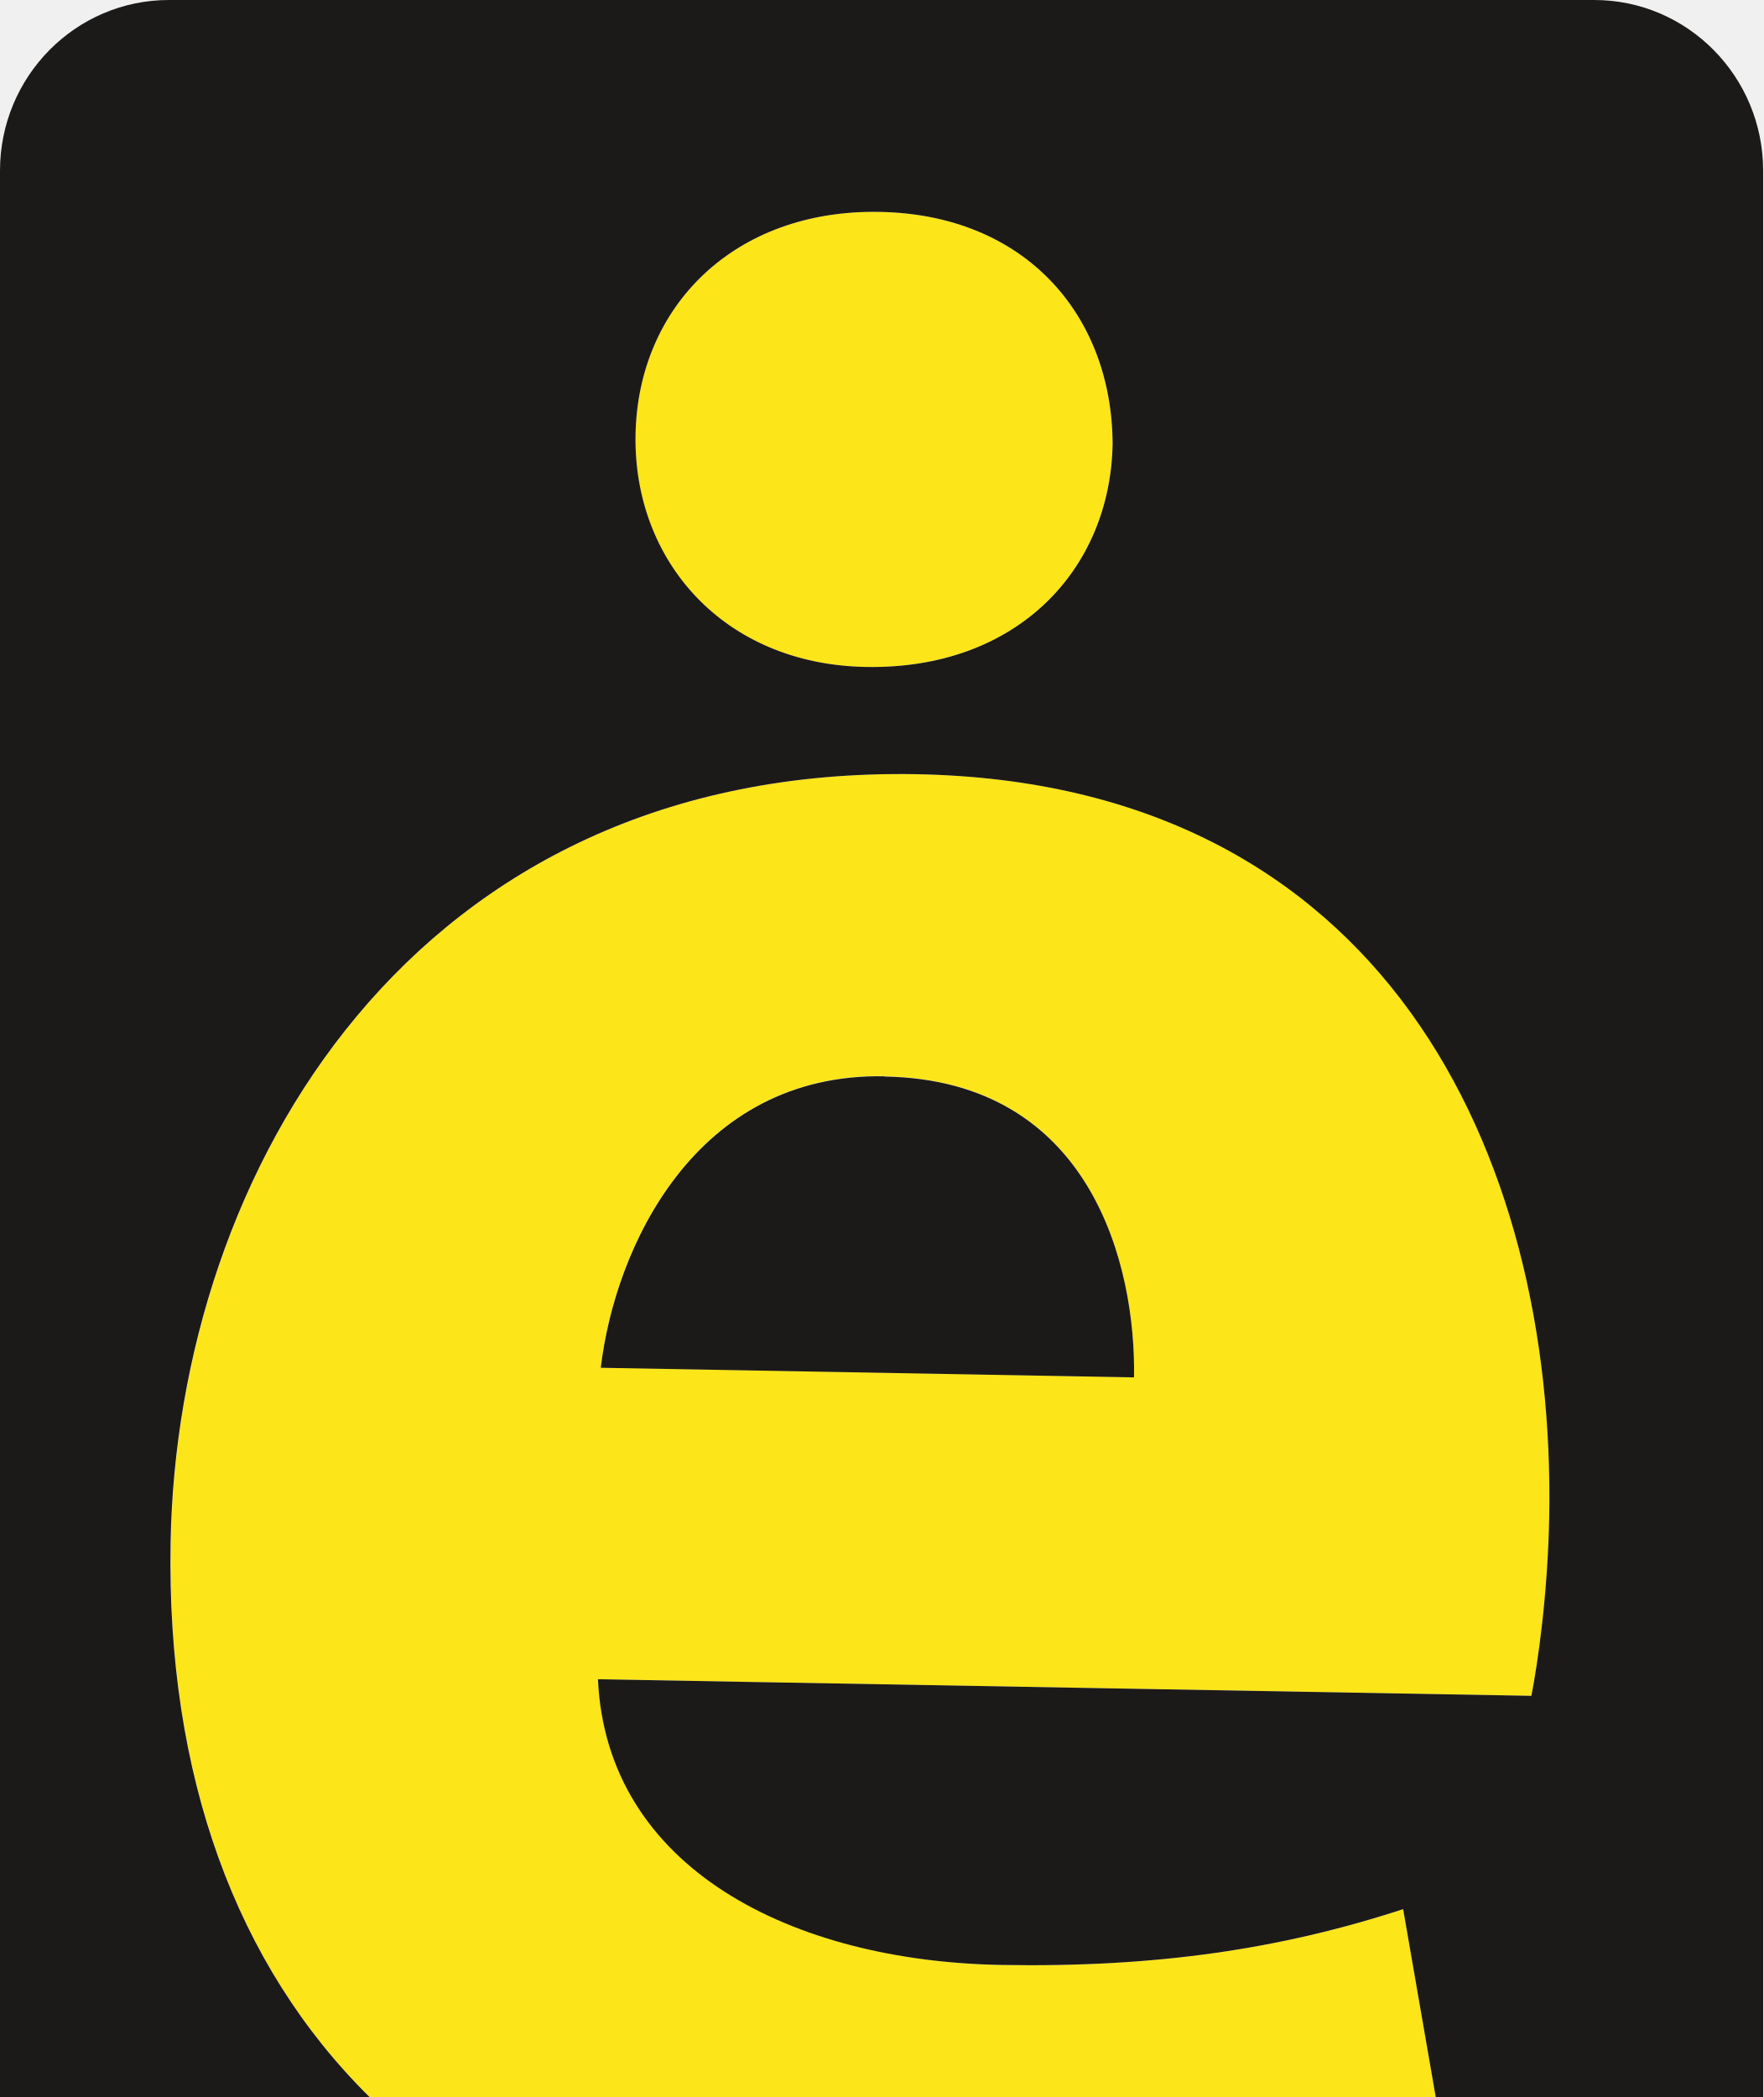
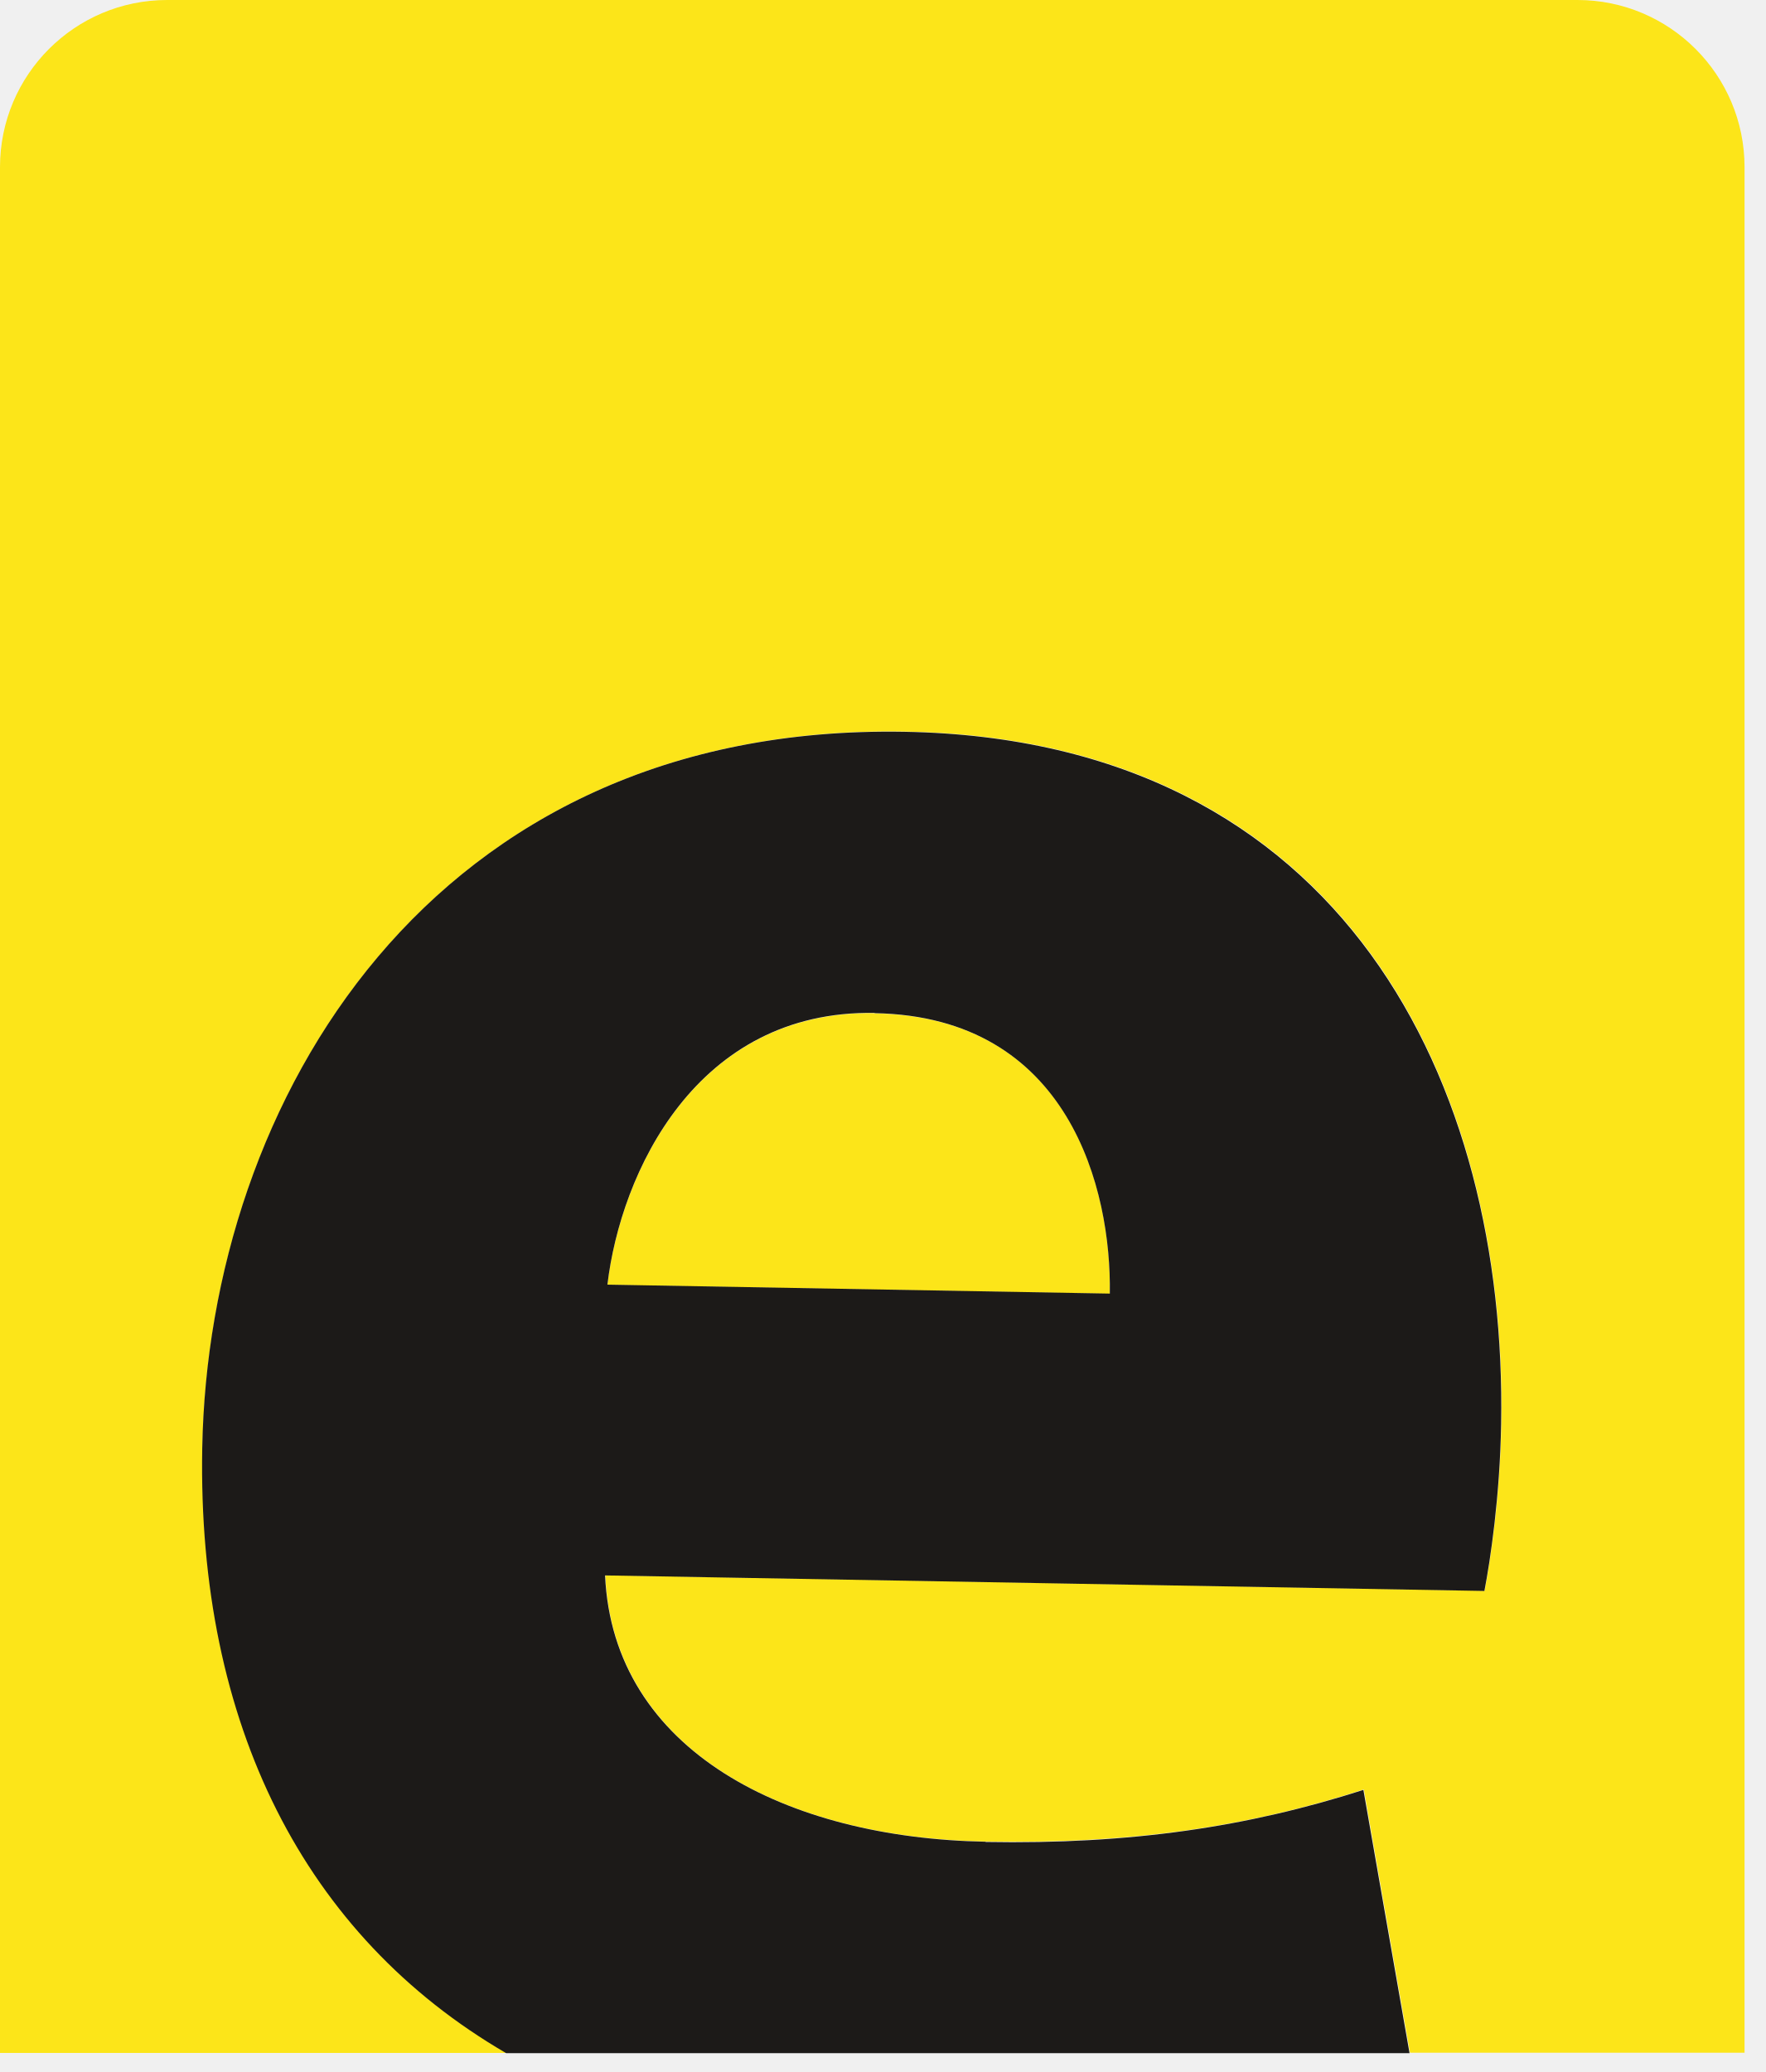
- <svg xmlns="http://www.w3.org/2000/svg" width="74" height="88" viewBox="0 0 74 88" fill="none">
-   <g clip-path="url(#clip0_1_16)">
-     <path d="M42.057 82.459C33.231 82.297 25.462 78.392 25.103 70.469L64.275 71.165C64.544 69.792 64.963 66.906 65.023 63.636C65.293 48.426 58.104 32.842 38.463 32.489C17.324 32.116 7.449 49.152 7.169 64.746C7 74.506 9.915 82.479 15.517 88H60.26L58.892 80.117C53.76 81.783 48.528 82.57 42.057 82.459ZM37.115 45.166C45.822 45.317 47.669 53.139 47.589 57.792L25.212 57.388C25.792 52.372 29.157 45.014 37.115 45.156V45.166Z" fill="#FCE519" />
-     <path d="M36.915 8.892C30.824 8.781 26.77 12.858 26.67 18.258C26.581 23.537 30.365 27.877 36.326 27.988C42.677 28.099 46.591 23.9 46.691 18.621C46.661 13.212 43.006 9.003 36.915 8.892Z" fill="#FCE519" />
-     <path d="M66.901 0H7.089C3.175 0 0 3.21 0 7.166V88H9.406H15.507C9.905 82.469 6.99 74.506 7.159 64.746C7.429 49.163 17.314 32.116 38.453 32.489C58.094 32.842 65.283 48.426 65.013 63.636C64.953 66.906 64.534 69.792 64.264 71.165L25.093 70.469C25.452 78.392 33.221 82.308 42.047 82.459C48.518 82.57 53.75 81.793 58.883 80.117L60.25 88H69.866H73.99V7.166C73.99 3.21 70.815 0 66.901 0ZM36.326 27.988C30.365 27.877 26.581 23.537 26.67 18.258C26.76 12.858 30.814 8.781 36.915 8.892C43.016 9.003 46.661 13.212 46.691 18.621C46.601 23.9 42.677 28.109 36.326 27.988Z" fill="#1C1A18" />
-     <path d="M37.115 45.166C29.157 45.024 25.802 52.382 25.212 57.398L47.589 57.802C47.669 53.149 45.822 45.327 37.115 45.176V45.166Z" fill="#1C1A18" />
-   </g>
-   <defs>
-     <clipPath id="clip0_1_16">
-       <rect width="74" height="88" fill="white" />
-     </clipPath>
-   </defs>
+ <svg xmlns="http://www.w3.org/2000/svg" width="75" height="88" viewBox="0 0 75 88" fill="none">
+   <path d="M8.6 61.5C8.86 46.8 18.28 30.72 38.44 31.07C57.17 31.4 64.03 46.11 63.77 60.46C63.72 63.54 63.31 66.27 63.06 67.56L25.71 66.9C26.05 74.38 33.46 78.07 41.88 78.21C48.05 78.32 53.04 77.58 57.93 76L59.89 87.18H74.1V7.1C74.1 3.18 70.92 0 67 0H7.1C3.18 0 0 3.18 0 7.1V87.19H21.52C12.96 82.21 8.4 73.23 8.61 61.5H8.6ZM36.97 8.81C42.78 8.91 46.27 12.89 46.29 17.98C46.2 22.96 42.46 26.93 36.41 26.82C30.72 26.72 27.12 22.62 27.2 17.64C27.29 12.54 31.15 8.7 36.97 8.8V8.81Z" fill="#FCE519" />
+   <path d="M37.15 43.03C29.56 42.9 26.36 49.84 25.8 54.57L47.14 54.95C47.22 50.56 45.46 43.18 37.15 43.04V43.03Z" fill="#FCE519" />
+   <path d="M41.87 78.22C33.45 78.07 26.04 74.38 25.7 66.91L63.05 67.57C63.3 66.27 63.71 63.55 63.76 60.47C64.01 46.12 57.16 31.42 38.43 31.08C18.27 30.72 8.85 46.8 8.59 61.51C8.38 73.24 12.94 82.22 21.5 87.2H59.87L57.91 76.02C53.01 77.59 48.03 78.34 41.86 78.23L41.87 78.22ZM37.15 43.03C45.45 43.18 47.21 50.56 47.14 54.94L25.8 54.56C26.36 49.83 29.56 42.89 37.15 43.02V43.03Z" fill="#1C1A18" />
+   <path d="M36.615 28.988C43.587 29.116 47.896 24.491 48 18.688C47.965 12.745 43.955 8.119 37.26 8.002C30.565 7.886 26.117 12.36 26.002 18.303C25.898 24.106 30.058 28.884 36.615 29V28.988Z" fill="#FCE519" />
</svg>
